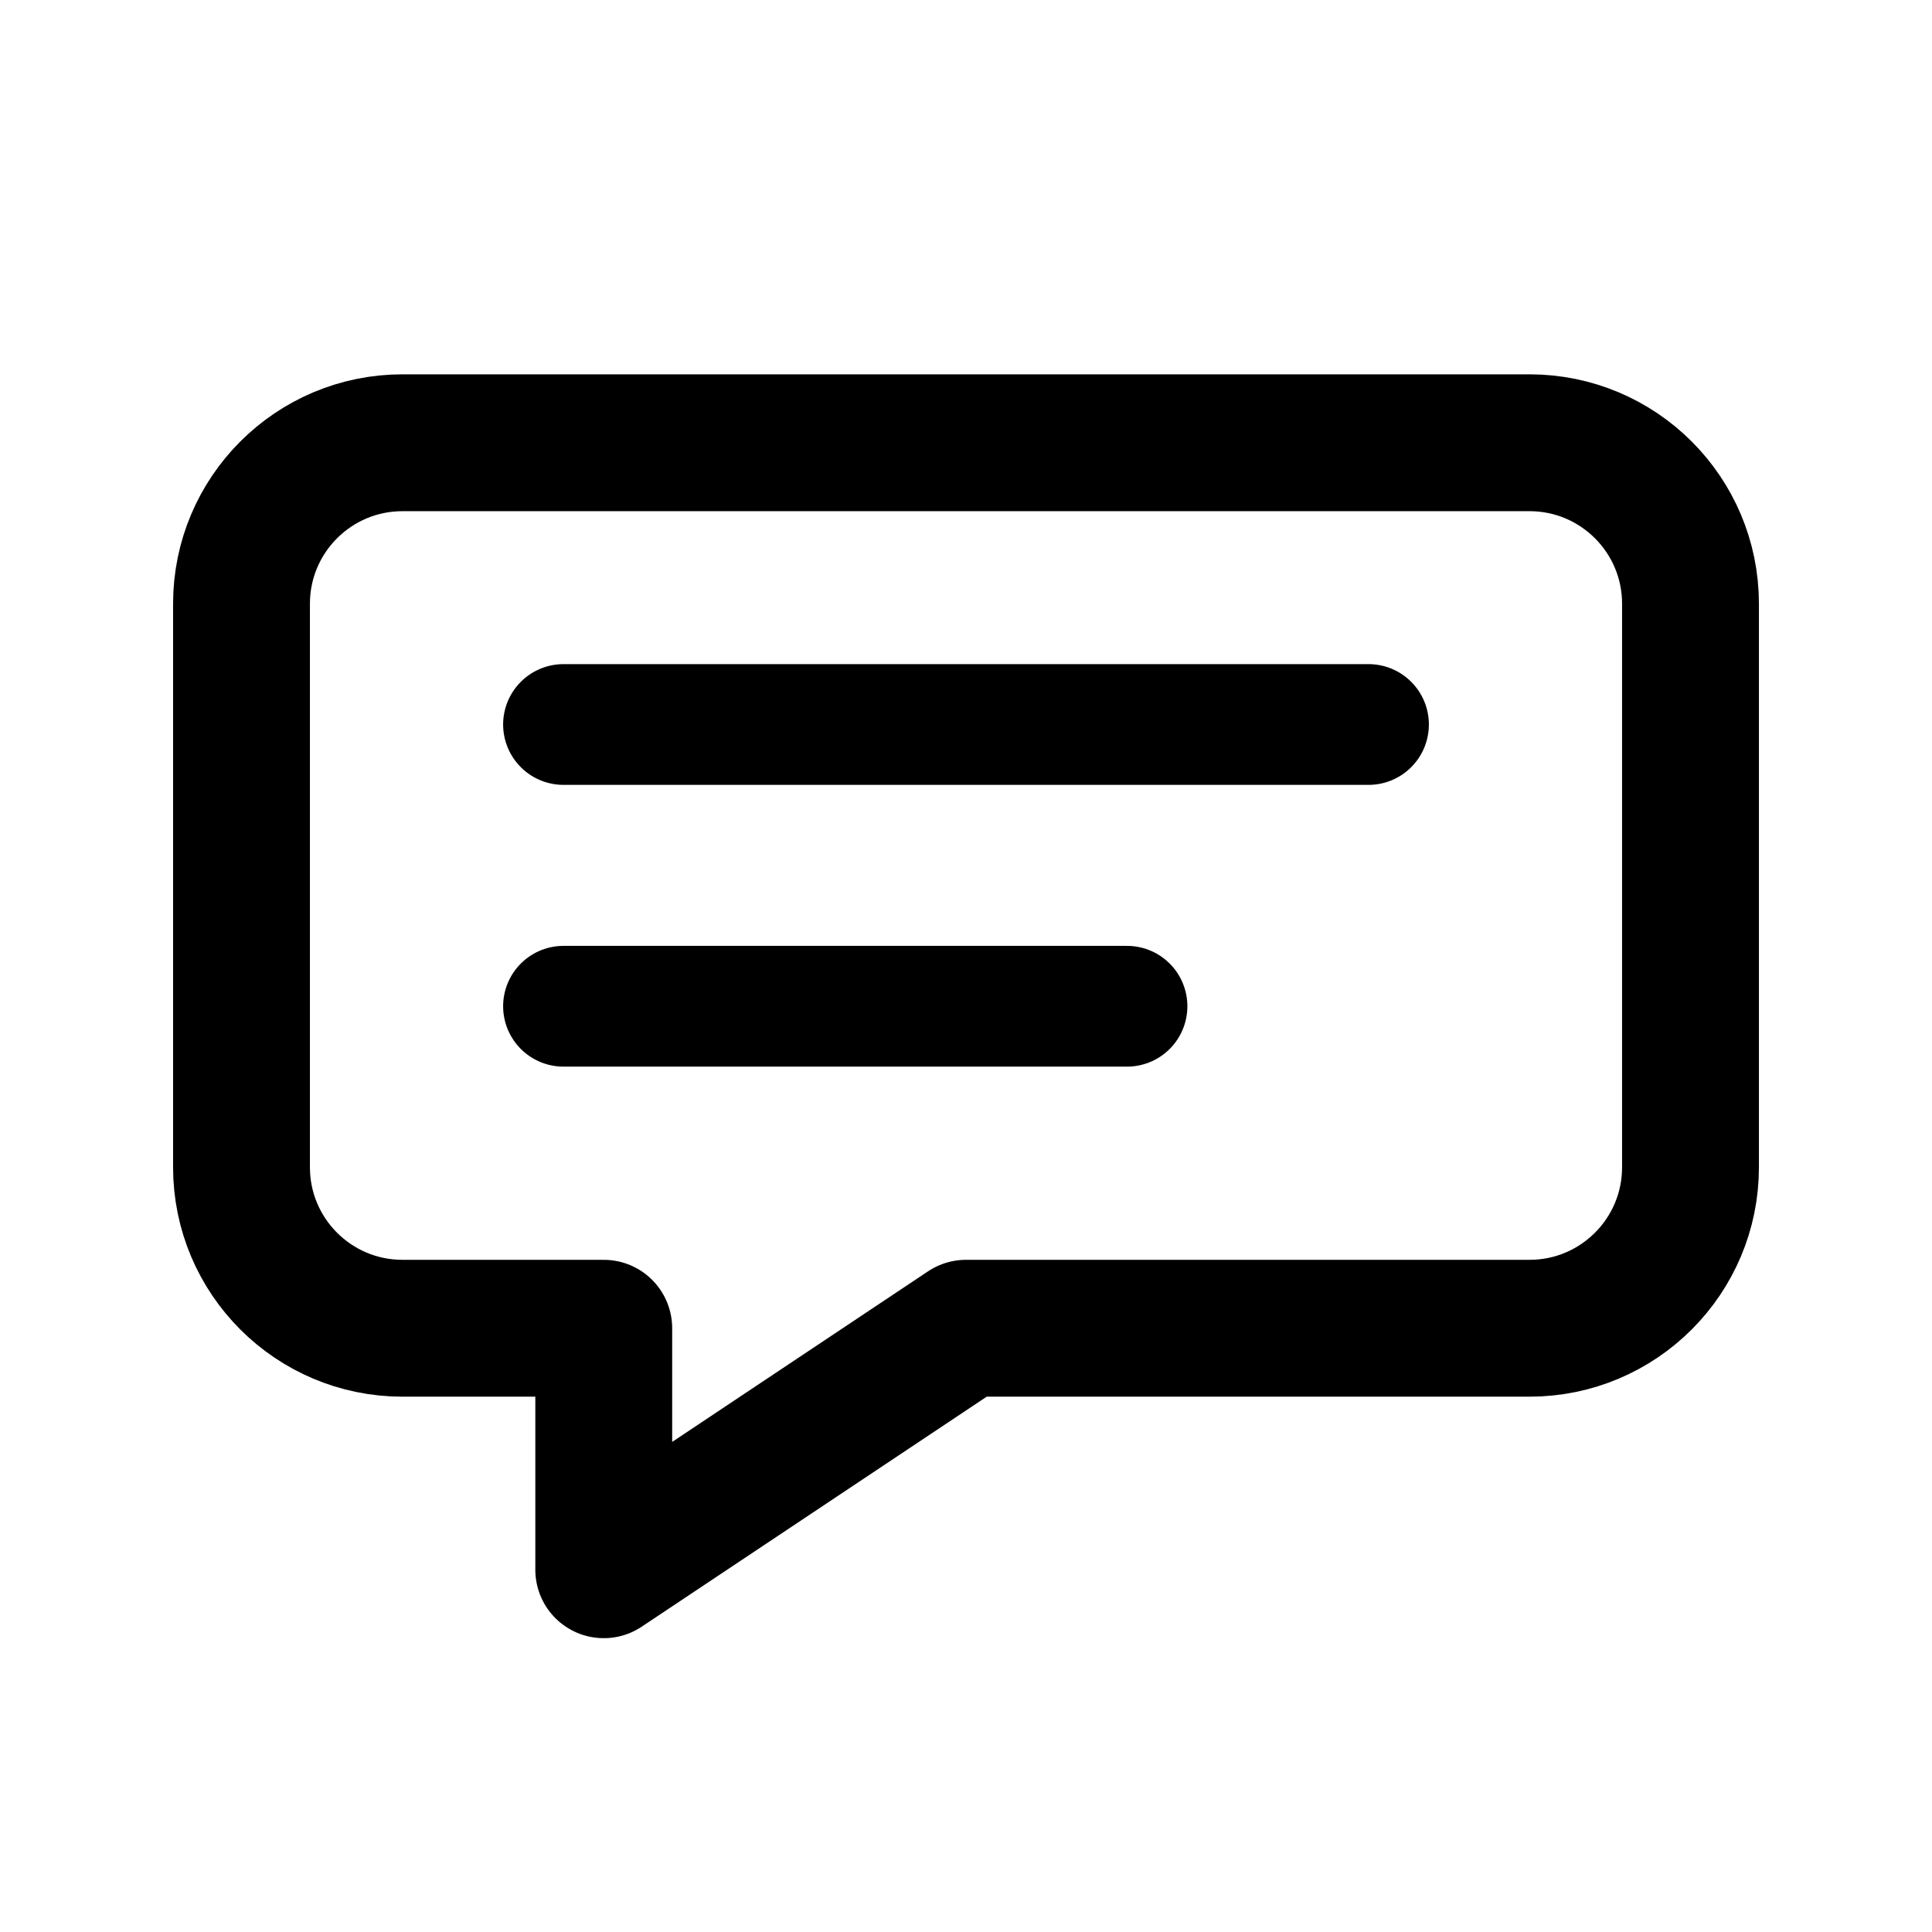
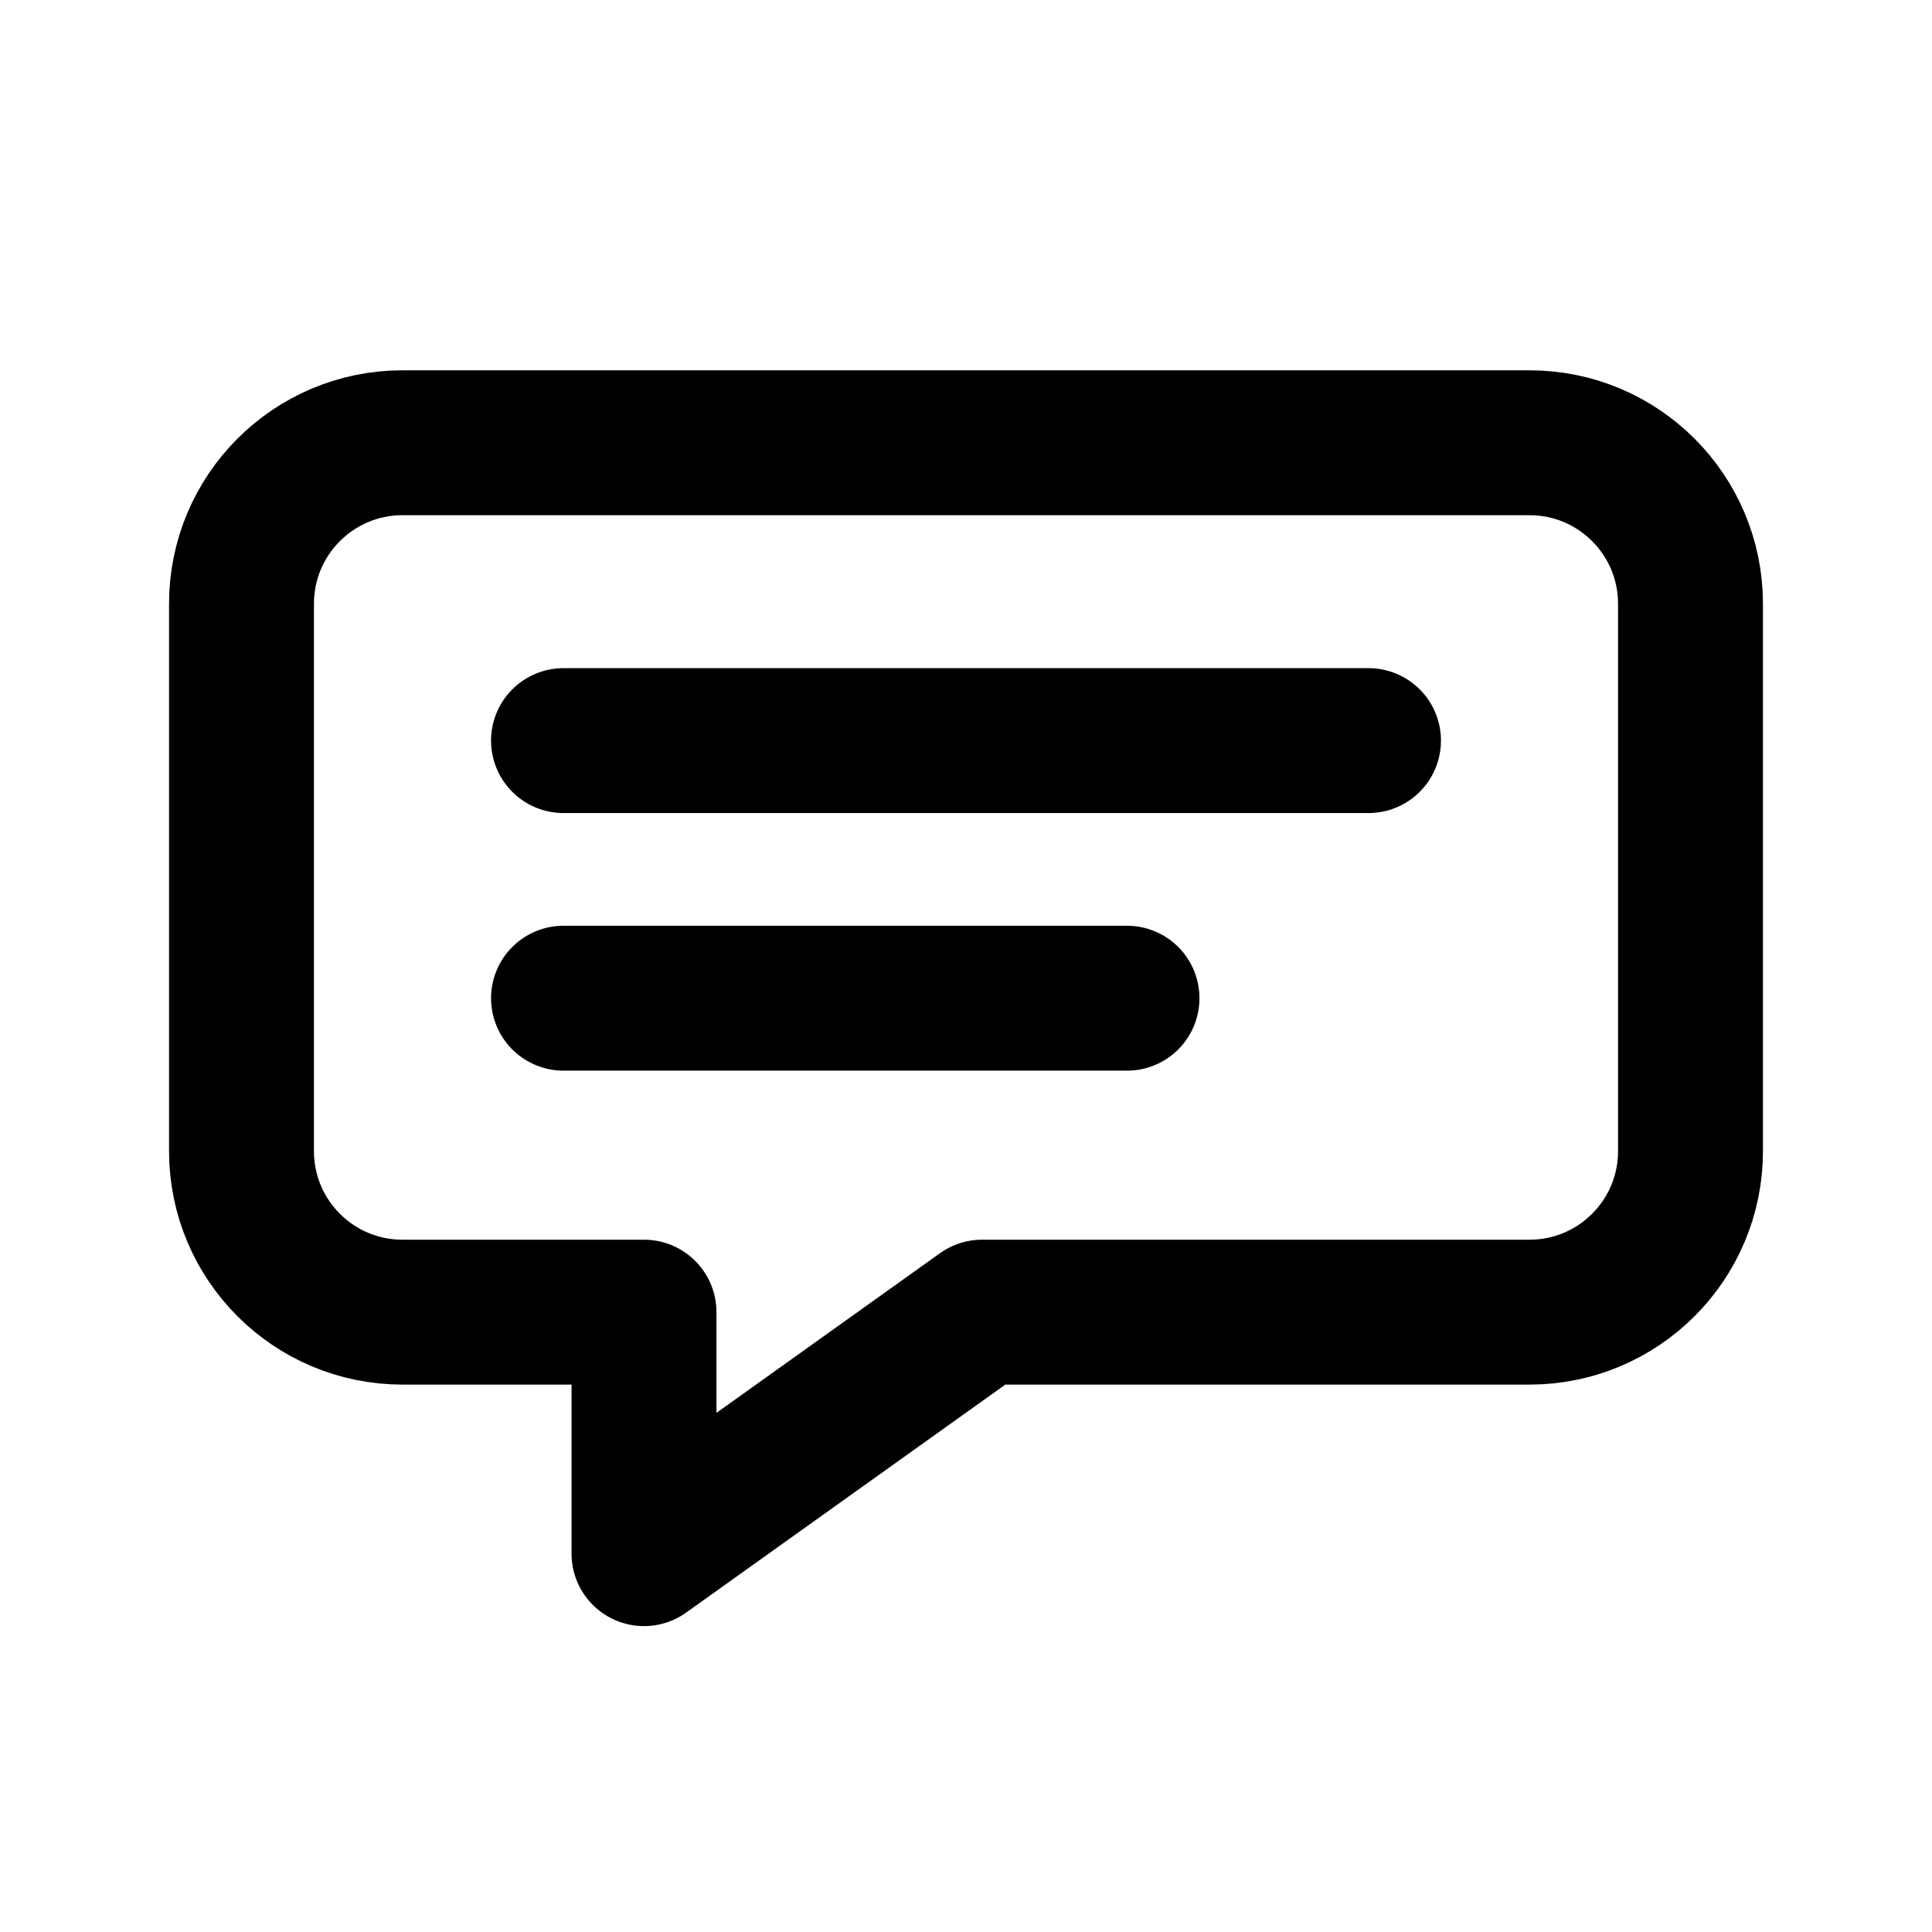
<svg xmlns="http://www.w3.org/2000/svg" viewBox="0 0 24 24">
-   <path d="M5 5.5h14a2 2 0 0 1 2 2v7a2 2 0 0 1-2 2h-7l-4.5 3v-3H5a2 2 0 0 1-2-2v-7a2 2 0 0 1 2-2Z" fill="none" stroke="#000" stroke-width="1.7" stroke-linejoin="round" />
-   <path d="M7 9h10M7 12.5h7" stroke="#000" stroke-width="1.5" stroke-linecap="round" />
+   <g fill="none" stroke="#000" stroke-width="1.8" stroke-linecap="round" stroke-linejoin="round">
+     <path d="M5 5.5h14a2 2 0 0 1 2 2v6.8a2 2 0 0 1-2 2h-6.8l-4.2 3v-3H5a2 2 0 0 1-2-2V7.5a2 2 0 0 1 2-2Z" />
+     <path d="M7 9.2h10M7 12.4h7" />
+   </g>
</svg>
